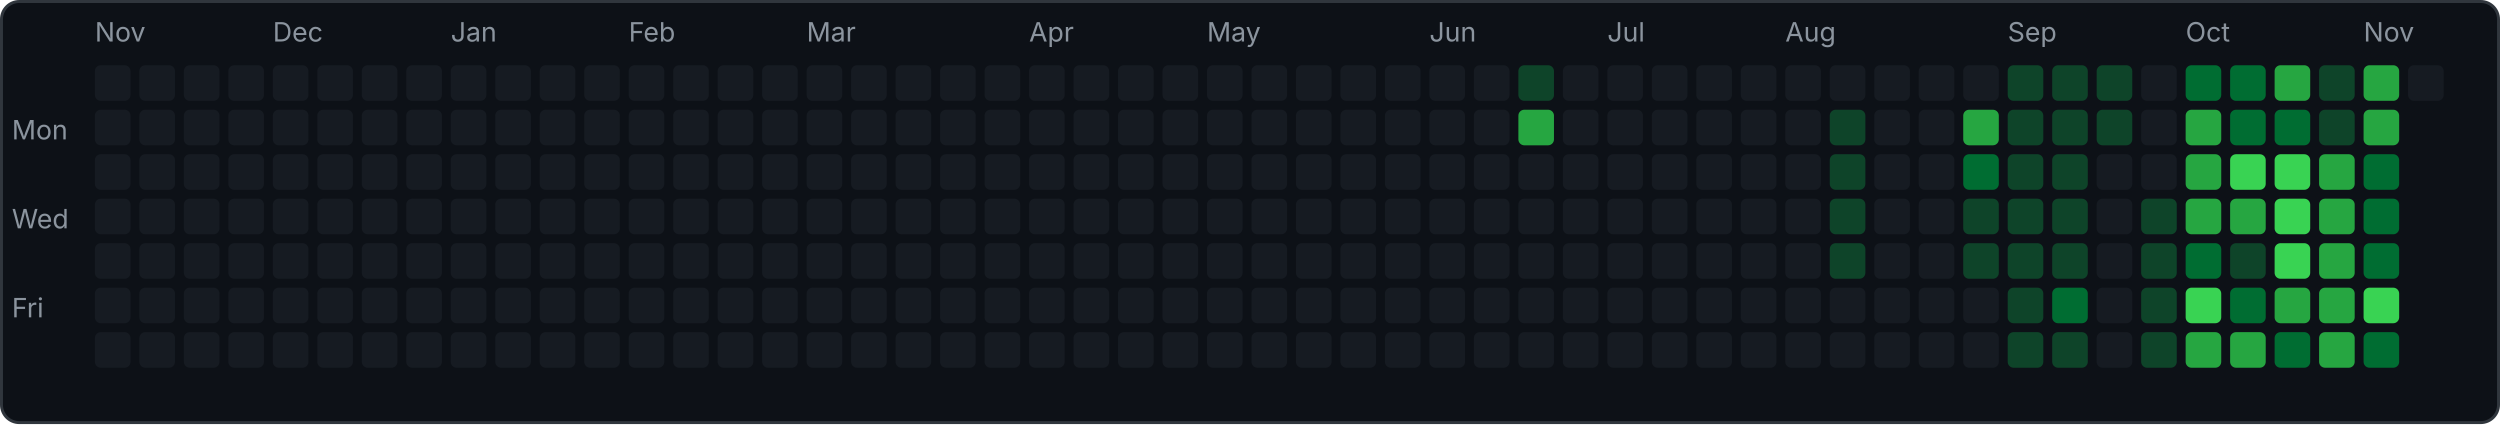
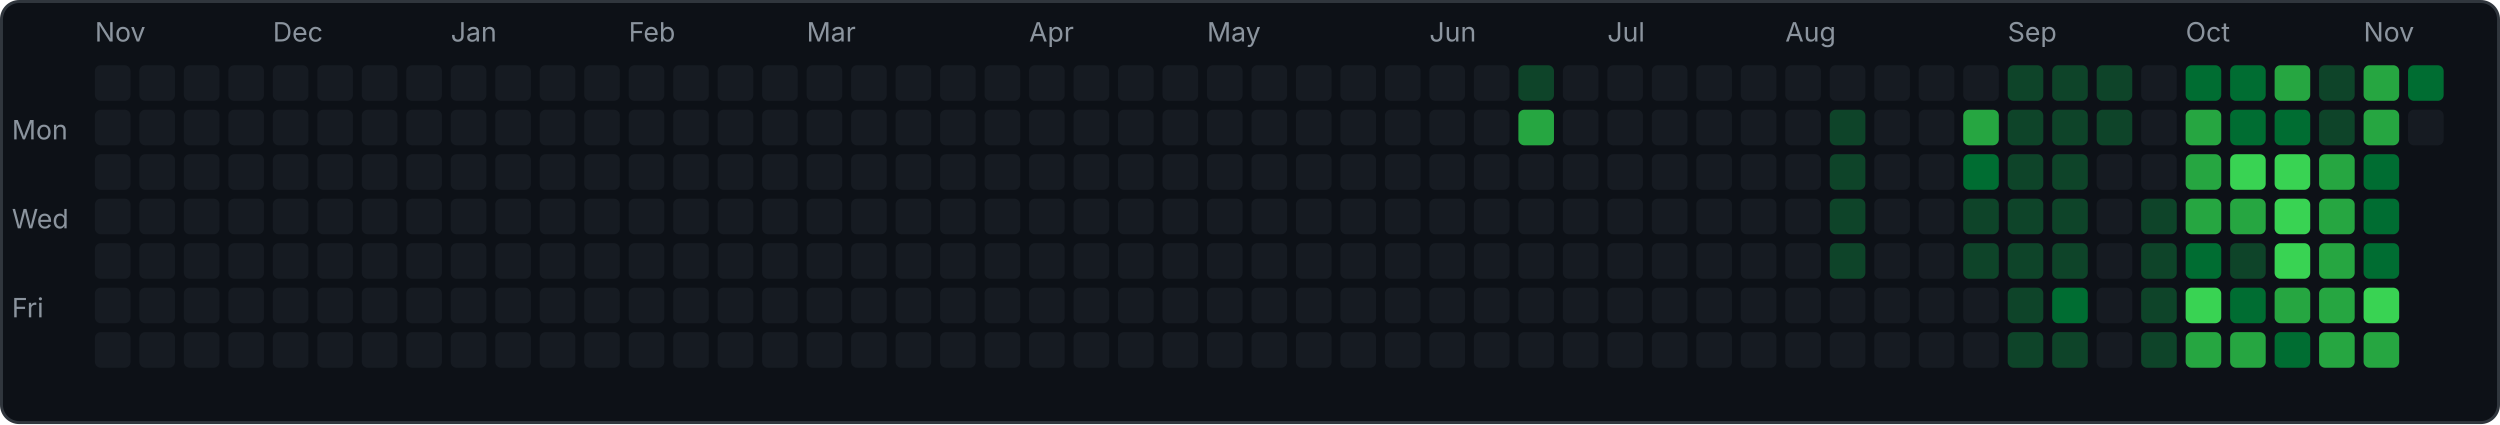
<svg xmlns="http://www.w3.org/2000/svg" width="843" height="143" viewBox="0 0 843 143">
  <rect x="0.5" y="0.5" width="842" height="142" rx="6" fill="#0d1117" stroke="#30363d" />
  <text x="4" y="47" font-family="-apple-system,sans-serif" font-size="9" fill="#8b949e">Mon</text>
  <text x="4" y="77" font-family="-apple-system,sans-serif" font-size="9" fill="#8b949e">Wed</text>
  <text x="4" y="107" font-family="-apple-system,sans-serif" font-size="9" fill="#8b949e">Fri</text>
  <rect x="32" y="22" width="12" height="12" rx="2" fill="#161b22" />
  <rect x="32" y="37" width="12" height="12" rx="2" fill="#161b22" />
  <rect x="32" y="52" width="12" height="12" rx="2" fill="#161b22" />
  <rect x="32" y="67" width="12" height="12" rx="2" fill="#161b22" />
  <rect x="32" y="82" width="12" height="12" rx="2" fill="#161b22" />
  <rect x="32" y="97" width="12" height="12" rx="2" fill="#161b22" />
  <rect x="32" y="112" width="12" height="12" rx="2" fill="#161b22" />
  <text x="32" y="14" font-family="-apple-system,sans-serif" font-size="9" fill="#8b949e">Nov</text>
  <rect x="47" y="22" width="12" height="12" rx="2" fill="#161b22" />
  <rect x="47" y="37" width="12" height="12" rx="2" fill="#161b22" />
  <rect x="47" y="52" width="12" height="12" rx="2" fill="#161b22" />
  <rect x="47" y="67" width="12" height="12" rx="2" fill="#161b22" />
  <rect x="47" y="82" width="12" height="12" rx="2" fill="#161b22" />
  <rect x="47" y="97" width="12" height="12" rx="2" fill="#161b22" />
  <rect x="47" y="112" width="12" height="12" rx="2" fill="#161b22" />
  <rect x="62" y="22" width="12" height="12" rx="2" fill="#161b22" />
  <rect x="62" y="37" width="12" height="12" rx="2" fill="#161b22" />
  <rect x="62" y="52" width="12" height="12" rx="2" fill="#161b22" />
  <rect x="62" y="67" width="12" height="12" rx="2" fill="#161b22" />
  <rect x="62" y="82" width="12" height="12" rx="2" fill="#161b22" />
  <rect x="62" y="97" width="12" height="12" rx="2" fill="#161b22" />
  <rect x="62" y="112" width="12" height="12" rx="2" fill="#161b22" />
  <rect x="77" y="22" width="12" height="12" rx="2" fill="#161b22" />
  <rect x="77" y="37" width="12" height="12" rx="2" fill="#161b22" />
  <rect x="77" y="52" width="12" height="12" rx="2" fill="#161b22" />
  <rect x="77" y="67" width="12" height="12" rx="2" fill="#161b22" />
  <rect x="77" y="82" width="12" height="12" rx="2" fill="#161b22" />
  <rect x="77" y="97" width="12" height="12" rx="2" fill="#161b22" />
  <rect x="77" y="112" width="12" height="12" rx="2" fill="#161b22" />
  <rect x="92" y="22" width="12" height="12" rx="2" fill="#161b22" />
  <rect x="92" y="37" width="12" height="12" rx="2" fill="#161b22" />
  <rect x="92" y="52" width="12" height="12" rx="2" fill="#161b22" />
  <rect x="92" y="67" width="12" height="12" rx="2" fill="#161b22" />
  <rect x="92" y="82" width="12" height="12" rx="2" fill="#161b22" />
  <rect x="92" y="97" width="12" height="12" rx="2" fill="#161b22" />
  <rect x="92" y="112" width="12" height="12" rx="2" fill="#161b22" />
  <text x="92" y="14" font-family="-apple-system,sans-serif" font-size="9" fill="#8b949e">Dec</text>
  <rect x="107" y="22" width="12" height="12" rx="2" fill="#161b22" />
  <rect x="107" y="37" width="12" height="12" rx="2" fill="#161b22" />
  <rect x="107" y="52" width="12" height="12" rx="2" fill="#161b22" />
  <rect x="107" y="67" width="12" height="12" rx="2" fill="#161b22" />
  <rect x="107" y="82" width="12" height="12" rx="2" fill="#161b22" />
  <rect x="107" y="97" width="12" height="12" rx="2" fill="#161b22" />
  <rect x="107" y="112" width="12" height="12" rx="2" fill="#161b22" />
  <rect x="122" y="22" width="12" height="12" rx="2" fill="#161b22" />
  <rect x="122" y="37" width="12" height="12" rx="2" fill="#161b22" />
  <rect x="122" y="52" width="12" height="12" rx="2" fill="#161b22" />
  <rect x="122" y="67" width="12" height="12" rx="2" fill="#161b22" />
  <rect x="122" y="82" width="12" height="12" rx="2" fill="#161b22" />
  <rect x="122" y="97" width="12" height="12" rx="2" fill="#161b22" />
  <rect x="122" y="112" width="12" height="12" rx="2" fill="#161b22" />
  <rect x="137" y="22" width="12" height="12" rx="2" fill="#161b22" />
  <rect x="137" y="37" width="12" height="12" rx="2" fill="#161b22" />
  <rect x="137" y="52" width="12" height="12" rx="2" fill="#161b22" />
  <rect x="137" y="67" width="12" height="12" rx="2" fill="#161b22" />
  <rect x="137" y="82" width="12" height="12" rx="2" fill="#161b22" />
  <rect x="137" y="97" width="12" height="12" rx="2" fill="#161b22" />
  <rect x="137" y="112" width="12" height="12" rx="2" fill="#161b22" />
  <rect x="152" y="22" width="12" height="12" rx="2" fill="#161b22" />
  <rect x="152" y="37" width="12" height="12" rx="2" fill="#161b22" />
  <rect x="152" y="52" width="12" height="12" rx="2" fill="#161b22" />
  <rect x="152" y="67" width="12" height="12" rx="2" fill="#161b22" />
  <rect x="152" y="82" width="12" height="12" rx="2" fill="#161b22" />
  <rect x="152" y="97" width="12" height="12" rx="2" fill="#161b22" />
  <rect x="152" y="112" width="12" height="12" rx="2" fill="#161b22" />
  <text x="152" y="14" font-family="-apple-system,sans-serif" font-size="9" fill="#8b949e">Jan</text>
  <rect x="167" y="22" width="12" height="12" rx="2" fill="#161b22" />
  <rect x="167" y="37" width="12" height="12" rx="2" fill="#161b22" />
  <rect x="167" y="52" width="12" height="12" rx="2" fill="#161b22" />
  <rect x="167" y="67" width="12" height="12" rx="2" fill="#161b22" />
  <rect x="167" y="82" width="12" height="12" rx="2" fill="#161b22" />
  <rect x="167" y="97" width="12" height="12" rx="2" fill="#161b22" />
  <rect x="167" y="112" width="12" height="12" rx="2" fill="#161b22" />
  <rect x="182" y="22" width="12" height="12" rx="2" fill="#161b22" />
  <rect x="182" y="37" width="12" height="12" rx="2" fill="#161b22" />
  <rect x="182" y="52" width="12" height="12" rx="2" fill="#161b22" />
  <rect x="182" y="67" width="12" height="12" rx="2" fill="#161b22" />
  <rect x="182" y="82" width="12" height="12" rx="2" fill="#161b22" />
  <rect x="182" y="97" width="12" height="12" rx="2" fill="#161b22" />
  <rect x="182" y="112" width="12" height="12" rx="2" fill="#161b22" />
  <rect x="197" y="22" width="12" height="12" rx="2" fill="#161b22" />
  <rect x="197" y="37" width="12" height="12" rx="2" fill="#161b22" />
  <rect x="197" y="52" width="12" height="12" rx="2" fill="#161b22" />
  <rect x="197" y="67" width="12" height="12" rx="2" fill="#161b22" />
  <rect x="197" y="82" width="12" height="12" rx="2" fill="#161b22" />
  <rect x="197" y="97" width="12" height="12" rx="2" fill="#161b22" />
  <rect x="197" y="112" width="12" height="12" rx="2" fill="#161b22" />
  <rect x="212" y="22" width="12" height="12" rx="2" fill="#161b22" />
  <rect x="212" y="37" width="12" height="12" rx="2" fill="#161b22" />
  <rect x="212" y="52" width="12" height="12" rx="2" fill="#161b22" />
  <rect x="212" y="67" width="12" height="12" rx="2" fill="#161b22" />
  <rect x="212" y="82" width="12" height="12" rx="2" fill="#161b22" />
  <rect x="212" y="97" width="12" height="12" rx="2" fill="#161b22" />
  <rect x="212" y="112" width="12" height="12" rx="2" fill="#161b22" />
  <text x="212" y="14" font-family="-apple-system,sans-serif" font-size="9" fill="#8b949e">Feb</text>
  <rect x="227" y="22" width="12" height="12" rx="2" fill="#161b22" />
  <rect x="227" y="37" width="12" height="12" rx="2" fill="#161b22" />
  <rect x="227" y="52" width="12" height="12" rx="2" fill="#161b22" />
  <rect x="227" y="67" width="12" height="12" rx="2" fill="#161b22" />
  <rect x="227" y="82" width="12" height="12" rx="2" fill="#161b22" />
  <rect x="227" y="97" width="12" height="12" rx="2" fill="#161b22" />
  <rect x="227" y="112" width="12" height="12" rx="2" fill="#161b22" />
  <rect x="242" y="22" width="12" height="12" rx="2" fill="#161b22" />
  <rect x="242" y="37" width="12" height="12" rx="2" fill="#161b22" />
  <rect x="242" y="52" width="12" height="12" rx="2" fill="#161b22" />
  <rect x="242" y="67" width="12" height="12" rx="2" fill="#161b22" />
  <rect x="242" y="82" width="12" height="12" rx="2" fill="#161b22" />
  <rect x="242" y="97" width="12" height="12" rx="2" fill="#161b22" />
  <rect x="242" y="112" width="12" height="12" rx="2" fill="#161b22" />
  <rect x="257" y="22" width="12" height="12" rx="2" fill="#161b22" />
  <rect x="257" y="37" width="12" height="12" rx="2" fill="#161b22" />
  <rect x="257" y="52" width="12" height="12" rx="2" fill="#161b22" />
  <rect x="257" y="67" width="12" height="12" rx="2" fill="#161b22" />
  <rect x="257" y="82" width="12" height="12" rx="2" fill="#161b22" />
  <rect x="257" y="97" width="12" height="12" rx="2" fill="#161b22" />
  <rect x="257" y="112" width="12" height="12" rx="2" fill="#161b22" />
  <rect x="272" y="22" width="12" height="12" rx="2" fill="#161b22" />
  <rect x="272" y="37" width="12" height="12" rx="2" fill="#161b22" />
  <rect x="272" y="52" width="12" height="12" rx="2" fill="#161b22" />
  <rect x="272" y="67" width="12" height="12" rx="2" fill="#161b22" />
  <rect x="272" y="82" width="12" height="12" rx="2" fill="#161b22" />
  <rect x="272" y="97" width="12" height="12" rx="2" fill="#161b22" />
  <rect x="272" y="112" width="12" height="12" rx="2" fill="#161b22" />
  <text x="272" y="14" font-family="-apple-system,sans-serif" font-size="9" fill="#8b949e">Mar</text>
  <rect x="287" y="22" width="12" height="12" rx="2" fill="#161b22" />
  <rect x="287" y="37" width="12" height="12" rx="2" fill="#161b22" />
  <rect x="287" y="52" width="12" height="12" rx="2" fill="#161b22" />
  <rect x="287" y="67" width="12" height="12" rx="2" fill="#161b22" />
  <rect x="287" y="82" width="12" height="12" rx="2" fill="#161b22" />
  <rect x="287" y="97" width="12" height="12" rx="2" fill="#161b22" />
  <rect x="287" y="112" width="12" height="12" rx="2" fill="#161b22" />
  <rect x="302" y="22" width="12" height="12" rx="2" fill="#161b22" />
  <rect x="302" y="37" width="12" height="12" rx="2" fill="#161b22" />
  <rect x="302" y="52" width="12" height="12" rx="2" fill="#161b22" />
  <rect x="302" y="67" width="12" height="12" rx="2" fill="#161b22" />
  <rect x="302" y="82" width="12" height="12" rx="2" fill="#161b22" />
  <rect x="302" y="97" width="12" height="12" rx="2" fill="#161b22" />
  <rect x="302" y="112" width="12" height="12" rx="2" fill="#161b22" />
  <rect x="317" y="22" width="12" height="12" rx="2" fill="#161b22" />
  <rect x="317" y="37" width="12" height="12" rx="2" fill="#161b22" />
  <rect x="317" y="52" width="12" height="12" rx="2" fill="#161b22" />
  <rect x="317" y="67" width="12" height="12" rx="2" fill="#161b22" />
  <rect x="317" y="82" width="12" height="12" rx="2" fill="#161b22" />
  <rect x="317" y="97" width="12" height="12" rx="2" fill="#161b22" />
  <rect x="317" y="112" width="12" height="12" rx="2" fill="#161b22" />
  <rect x="332" y="22" width="12" height="12" rx="2" fill="#161b22" />
  <rect x="332" y="37" width="12" height="12" rx="2" fill="#161b22" />
  <rect x="332" y="52" width="12" height="12" rx="2" fill="#161b22" />
  <rect x="332" y="67" width="12" height="12" rx="2" fill="#161b22" />
  <rect x="332" y="82" width="12" height="12" rx="2" fill="#161b22" />
  <rect x="332" y="97" width="12" height="12" rx="2" fill="#161b22" />
  <rect x="332" y="112" width="12" height="12" rx="2" fill="#161b22" />
  <rect x="347" y="22" width="12" height="12" rx="2" fill="#161b22" />
  <rect x="347" y="37" width="12" height="12" rx="2" fill="#161b22" />
  <rect x="347" y="52" width="12" height="12" rx="2" fill="#161b22" />
  <rect x="347" y="67" width="12" height="12" rx="2" fill="#161b22" />
  <rect x="347" y="82" width="12" height="12" rx="2" fill="#161b22" />
  <rect x="347" y="97" width="12" height="12" rx="2" fill="#161b22" />
  <rect x="347" y="112" width="12" height="12" rx="2" fill="#161b22" />
  <text x="347" y="14" font-family="-apple-system,sans-serif" font-size="9" fill="#8b949e">Apr</text>
  <rect x="362" y="22" width="12" height="12" rx="2" fill="#161b22" />
  <rect x="362" y="37" width="12" height="12" rx="2" fill="#161b22" />
  <rect x="362" y="52" width="12" height="12" rx="2" fill="#161b22" />
  <rect x="362" y="67" width="12" height="12" rx="2" fill="#161b22" />
  <rect x="362" y="82" width="12" height="12" rx="2" fill="#161b22" />
  <rect x="362" y="97" width="12" height="12" rx="2" fill="#161b22" />
  <rect x="362" y="112" width="12" height="12" rx="2" fill="#161b22" />
  <rect x="377" y="22" width="12" height="12" rx="2" fill="#161b22" />
  <rect x="377" y="37" width="12" height="12" rx="2" fill="#161b22" />
  <rect x="377" y="52" width="12" height="12" rx="2" fill="#161b22" />
  <rect x="377" y="67" width="12" height="12" rx="2" fill="#161b22" />
  <rect x="377" y="82" width="12" height="12" rx="2" fill="#161b22" />
  <rect x="377" y="97" width="12" height="12" rx="2" fill="#161b22" />
  <rect x="377" y="112" width="12" height="12" rx="2" fill="#161b22" />
  <rect x="392" y="22" width="12" height="12" rx="2" fill="#161b22" />
  <rect x="392" y="37" width="12" height="12" rx="2" fill="#161b22" />
  <rect x="392" y="52" width="12" height="12" rx="2" fill="#161b22" />
  <rect x="392" y="67" width="12" height="12" rx="2" fill="#161b22" />
  <rect x="392" y="82" width="12" height="12" rx="2" fill="#161b22" />
  <rect x="392" y="97" width="12" height="12" rx="2" fill="#161b22" />
  <rect x="392" y="112" width="12" height="12" rx="2" fill="#161b22" />
  <rect x="407" y="22" width="12" height="12" rx="2" fill="#161b22" />
  <rect x="407" y="37" width="12" height="12" rx="2" fill="#161b22" />
  <rect x="407" y="52" width="12" height="12" rx="2" fill="#161b22" />
  <rect x="407" y="67" width="12" height="12" rx="2" fill="#161b22" />
  <rect x="407" y="82" width="12" height="12" rx="2" fill="#161b22" />
  <rect x="407" y="97" width="12" height="12" rx="2" fill="#161b22" />
  <rect x="407" y="112" width="12" height="12" rx="2" fill="#161b22" />
  <text x="407" y="14" font-family="-apple-system,sans-serif" font-size="9" fill="#8b949e">May</text>
  <rect x="422" y="22" width="12" height="12" rx="2" fill="#161b22" />
  <rect x="422" y="37" width="12" height="12" rx="2" fill="#161b22" />
  <rect x="422" y="52" width="12" height="12" rx="2" fill="#161b22" />
  <rect x="422" y="67" width="12" height="12" rx="2" fill="#161b22" />
  <rect x="422" y="82" width="12" height="12" rx="2" fill="#161b22" />
  <rect x="422" y="97" width="12" height="12" rx="2" fill="#161b22" />
  <rect x="422" y="112" width="12" height="12" rx="2" fill="#161b22" />
  <rect x="437" y="22" width="12" height="12" rx="2" fill="#161b22" />
  <rect x="437" y="37" width="12" height="12" rx="2" fill="#161b22" />
  <rect x="437" y="52" width="12" height="12" rx="2" fill="#161b22" />
  <rect x="437" y="67" width="12" height="12" rx="2" fill="#161b22" />
  <rect x="437" y="82" width="12" height="12" rx="2" fill="#161b22" />
  <rect x="437" y="97" width="12" height="12" rx="2" fill="#161b22" />
  <rect x="437" y="112" width="12" height="12" rx="2" fill="#161b22" />
  <rect x="452" y="22" width="12" height="12" rx="2" fill="#161b22" />
  <rect x="452" y="37" width="12" height="12" rx="2" fill="#161b22" />
  <rect x="452" y="52" width="12" height="12" rx="2" fill="#161b22" />
  <rect x="452" y="67" width="12" height="12" rx="2" fill="#161b22" />
  <rect x="452" y="82" width="12" height="12" rx="2" fill="#161b22" />
  <rect x="452" y="97" width="12" height="12" rx="2" fill="#161b22" />
  <rect x="452" y="112" width="12" height="12" rx="2" fill="#161b22" />
  <rect x="467" y="22" width="12" height="12" rx="2" fill="#161b22" />
  <rect x="467" y="37" width="12" height="12" rx="2" fill="#161b22" />
  <rect x="467" y="52" width="12" height="12" rx="2" fill="#161b22" />
  <rect x="467" y="67" width="12" height="12" rx="2" fill="#161b22" />
  <rect x="467" y="82" width="12" height="12" rx="2" fill="#161b22" />
  <rect x="467" y="97" width="12" height="12" rx="2" fill="#161b22" />
  <rect x="467" y="112" width="12" height="12" rx="2" fill="#161b22" />
  <rect x="482" y="22" width="12" height="12" rx="2" fill="#161b22" />
  <rect x="482" y="37" width="12" height="12" rx="2" fill="#161b22" />
  <rect x="482" y="52" width="12" height="12" rx="2" fill="#161b22" />
  <rect x="482" y="67" width="12" height="12" rx="2" fill="#161b22" />
  <rect x="482" y="82" width="12" height="12" rx="2" fill="#161b22" />
  <rect x="482" y="97" width="12" height="12" rx="2" fill="#161b22" />
  <rect x="482" y="112" width="12" height="12" rx="2" fill="#161b22" />
  <text x="482" y="14" font-family="-apple-system,sans-serif" font-size="9" fill="#8b949e">Jun</text>
  <rect x="497" y="22" width="12" height="12" rx="2" fill="#161b22" />
  <rect x="497" y="37" width="12" height="12" rx="2" fill="#161b22" />
  <rect x="497" y="52" width="12" height="12" rx="2" fill="#161b22" />
  <rect x="497" y="67" width="12" height="12" rx="2" fill="#161b22" />
  <rect x="497" y="82" width="12" height="12" rx="2" fill="#161b22" />
  <rect x="497" y="97" width="12" height="12" rx="2" fill="#161b22" />
  <rect x="497" y="112" width="12" height="12" rx="2" fill="#161b22" />
  <rect x="512" y="22" width="12" height="12" rx="2" fill="#0e4429" />
  <rect x="512" y="37" width="12" height="12" rx="2" fill="#26a641" />
  <rect x="512" y="52" width="12" height="12" rx="2" fill="#161b22" />
  <rect x="512" y="67" width="12" height="12" rx="2" fill="#161b22" />
  <rect x="512" y="82" width="12" height="12" rx="2" fill="#161b22" />
  <rect x="512" y="97" width="12" height="12" rx="2" fill="#161b22" />
  <rect x="512" y="112" width="12" height="12" rx="2" fill="#161b22" />
  <rect x="527" y="22" width="12" height="12" rx="2" fill="#161b22" />
  <rect x="527" y="37" width="12" height="12" rx="2" fill="#161b22" />
  <rect x="527" y="52" width="12" height="12" rx="2" fill="#161b22" />
  <rect x="527" y="67" width="12" height="12" rx="2" fill="#161b22" />
  <rect x="527" y="82" width="12" height="12" rx="2" fill="#161b22" />
  <rect x="527" y="97" width="12" height="12" rx="2" fill="#161b22" />
  <rect x="527" y="112" width="12" height="12" rx="2" fill="#161b22" />
  <rect x="542" y="22" width="12" height="12" rx="2" fill="#161b22" />
  <rect x="542" y="37" width="12" height="12" rx="2" fill="#161b22" />
  <rect x="542" y="52" width="12" height="12" rx="2" fill="#161b22" />
  <rect x="542" y="67" width="12" height="12" rx="2" fill="#161b22" />
  <rect x="542" y="82" width="12" height="12" rx="2" fill="#161b22" />
  <rect x="542" y="97" width="12" height="12" rx="2" fill="#161b22" />
  <rect x="542" y="112" width="12" height="12" rx="2" fill="#161b22" />
  <text x="542" y="14" font-family="-apple-system,sans-serif" font-size="9" fill="#8b949e">Jul</text>
  <rect x="557" y="22" width="12" height="12" rx="2" fill="#161b22" />
  <rect x="557" y="37" width="12" height="12" rx="2" fill="#161b22" />
  <rect x="557" y="52" width="12" height="12" rx="2" fill="#161b22" />
  <rect x="557" y="67" width="12" height="12" rx="2" fill="#161b22" />
  <rect x="557" y="82" width="12" height="12" rx="2" fill="#161b22" />
  <rect x="557" y="97" width="12" height="12" rx="2" fill="#161b22" />
  <rect x="557" y="112" width="12" height="12" rx="2" fill="#161b22" />
  <rect x="572" y="22" width="12" height="12" rx="2" fill="#161b22" />
  <rect x="572" y="37" width="12" height="12" rx="2" fill="#161b22" />
  <rect x="572" y="52" width="12" height="12" rx="2" fill="#161b22" />
  <rect x="572" y="67" width="12" height="12" rx="2" fill="#161b22" />
  <rect x="572" y="82" width="12" height="12" rx="2" fill="#161b22" />
  <rect x="572" y="97" width="12" height="12" rx="2" fill="#161b22" />
  <rect x="572" y="112" width="12" height="12" rx="2" fill="#161b22" />
  <rect x="587" y="22" width="12" height="12" rx="2" fill="#161b22" />
  <rect x="587" y="37" width="12" height="12" rx="2" fill="#161b22" />
  <rect x="587" y="52" width="12" height="12" rx="2" fill="#161b22" />
  <rect x="587" y="67" width="12" height="12" rx="2" fill="#161b22" />
  <rect x="587" y="82" width="12" height="12" rx="2" fill="#161b22" />
  <rect x="587" y="97" width="12" height="12" rx="2" fill="#161b22" />
  <rect x="587" y="112" width="12" height="12" rx="2" fill="#161b22" />
  <rect x="602" y="22" width="12" height="12" rx="2" fill="#161b22" />
  <rect x="602" y="37" width="12" height="12" rx="2" fill="#161b22" />
  <rect x="602" y="52" width="12" height="12" rx="2" fill="#161b22" />
  <rect x="602" y="67" width="12" height="12" rx="2" fill="#161b22" />
  <rect x="602" y="82" width="12" height="12" rx="2" fill="#161b22" />
  <rect x="602" y="97" width="12" height="12" rx="2" fill="#161b22" />
  <rect x="602" y="112" width="12" height="12" rx="2" fill="#161b22" />
  <text x="602" y="14" font-family="-apple-system,sans-serif" font-size="9" fill="#8b949e">Aug</text>
  <rect x="617" y="22" width="12" height="12" rx="2" fill="#161b22" />
  <rect x="617" y="37" width="12" height="12" rx="2" fill="#0e4429" />
  <rect x="617" y="52" width="12" height="12" rx="2" fill="#0e4429" />
  <rect x="617" y="67" width="12" height="12" rx="2" fill="#0e4429" />
  <rect x="617" y="82" width="12" height="12" rx="2" fill="#0e4429" />
  <rect x="617" y="97" width="12" height="12" rx="2" fill="#161b22" />
  <rect x="617" y="112" width="12" height="12" rx="2" fill="#161b22" />
  <rect x="632" y="22" width="12" height="12" rx="2" fill="#161b22" />
  <rect x="632" y="37" width="12" height="12" rx="2" fill="#161b22" />
  <rect x="632" y="52" width="12" height="12" rx="2" fill="#161b22" />
  <rect x="632" y="67" width="12" height="12" rx="2" fill="#161b22" />
  <rect x="632" y="82" width="12" height="12" rx="2" fill="#161b22" />
  <rect x="632" y="97" width="12" height="12" rx="2" fill="#161b22" />
  <rect x="632" y="112" width="12" height="12" rx="2" fill="#161b22" />
  <rect x="647" y="22" width="12" height="12" rx="2" fill="#161b22" />
  <rect x="647" y="37" width="12" height="12" rx="2" fill="#161b22" />
  <rect x="647" y="52" width="12" height="12" rx="2" fill="#161b22" />
  <rect x="647" y="67" width="12" height="12" rx="2" fill="#161b22" />
  <rect x="647" y="82" width="12" height="12" rx="2" fill="#161b22" />
  <rect x="647" y="97" width="12" height="12" rx="2" fill="#161b22" />
  <rect x="647" y="112" width="12" height="12" rx="2" fill="#161b22" />
  <rect x="662" y="22" width="12" height="12" rx="2" fill="#161b22" />
  <rect x="662" y="37" width="12" height="12" rx="2" fill="#26a641" />
  <rect x="662" y="52" width="12" height="12" rx="2" fill="#006d32" />
  <rect x="662" y="67" width="12" height="12" rx="2" fill="#0e4429" />
  <rect x="662" y="82" width="12" height="12" rx="2" fill="#0e4429" />
  <rect x="662" y="97" width="12" height="12" rx="2" fill="#161b22" />
  <rect x="662" y="112" width="12" height="12" rx="2" fill="#161b22" />
  <rect x="677" y="22" width="12" height="12" rx="2" fill="#0e4429" />
  <rect x="677" y="37" width="12" height="12" rx="2" fill="#0e4429" />
  <rect x="677" y="52" width="12" height="12" rx="2" fill="#0e4429" />
  <rect x="677" y="67" width="12" height="12" rx="2" fill="#0e4429" />
  <rect x="677" y="82" width="12" height="12" rx="2" fill="#0e4429" />
  <rect x="677" y="97" width="12" height="12" rx="2" fill="#0e4429" />
  <rect x="677" y="112" width="12" height="12" rx="2" fill="#0e4429" />
  <text x="677" y="14" font-family="-apple-system,sans-serif" font-size="9" fill="#8b949e">Sep</text>
  <rect x="692" y="22" width="12" height="12" rx="2" fill="#0e4429" />
  <rect x="692" y="37" width="12" height="12" rx="2" fill="#0e4429" />
  <rect x="692" y="52" width="12" height="12" rx="2" fill="#0e4429" />
  <rect x="692" y="67" width="12" height="12" rx="2" fill="#0e4429" />
  <rect x="692" y="82" width="12" height="12" rx="2" fill="#0e4429" />
  <rect x="692" y="97" width="12" height="12" rx="2" fill="#006d32" />
  <rect x="692" y="112" width="12" height="12" rx="2" fill="#0e4429" />
  <rect x="707" y="22" width="12" height="12" rx="2" fill="#0e4429" />
  <rect x="707" y="37" width="12" height="12" rx="2" fill="#0e4429" />
  <rect x="707" y="52" width="12" height="12" rx="2" fill="#161b22" />
  <rect x="707" y="67" width="12" height="12" rx="2" fill="#161b22" />
  <rect x="707" y="82" width="12" height="12" rx="2" fill="#161b22" />
  <rect x="707" y="97" width="12" height="12" rx="2" fill="#161b22" />
  <rect x="707" y="112" width="12" height="12" rx="2" fill="#161b22" />
  <rect x="722" y="22" width="12" height="12" rx="2" fill="#161b22" />
  <rect x="722" y="37" width="12" height="12" rx="2" fill="#161b22" />
  <rect x="722" y="52" width="12" height="12" rx="2" fill="#161b22" />
  <rect x="722" y="67" width="12" height="12" rx="2" fill="#0e4429" />
  <rect x="722" y="82" width="12" height="12" rx="2" fill="#0e4429" />
  <rect x="722" y="97" width="12" height="12" rx="2" fill="#0e4429" />
  <rect x="722" y="112" width="12" height="12" rx="2" fill="#0e4429" />
  <rect x="737" y="22" width="12" height="12" rx="2" fill="#006d32" />
  <rect x="737" y="37" width="12" height="12" rx="2" fill="#26a641" />
  <rect x="737" y="52" width="12" height="12" rx="2" fill="#26a641" />
  <rect x="737" y="67" width="12" height="12" rx="2" fill="#26a641" />
  <rect x="737" y="82" width="12" height="12" rx="2" fill="#006d32" />
  <rect x="737" y="97" width="12" height="12" rx="2" fill="#39d353" />
  <rect x="737" y="112" width="12" height="12" rx="2" fill="#26a641" />
  <text x="737" y="14" font-family="-apple-system,sans-serif" font-size="9" fill="#8b949e">Oct</text>
  <rect x="752" y="22" width="12" height="12" rx="2" fill="#006d32" />
  <rect x="752" y="37" width="12" height="12" rx="2" fill="#006d32" />
  <rect x="752" y="52" width="12" height="12" rx="2" fill="#39d353" />
  <rect x="752" y="67" width="12" height="12" rx="2" fill="#26a641" />
  <rect x="752" y="82" width="12" height="12" rx="2" fill="#0e4429" />
  <rect x="752" y="97" width="12" height="12" rx="2" fill="#006d32" />
  <rect x="752" y="112" width="12" height="12" rx="2" fill="#26a641" />
  <rect x="767" y="22" width="12" height="12" rx="2" fill="#26a641" />
  <rect x="767" y="37" width="12" height="12" rx="2" fill="#006d32" />
  <rect x="767" y="52" width="12" height="12" rx="2" fill="#39d353" />
  <rect x="767" y="67" width="12" height="12" rx="2" fill="#39d353" />
  <rect x="767" y="82" width="12" height="12" rx="2" fill="#39d353" />
  <rect x="767" y="97" width="12" height="12" rx="2" fill="#26a641" />
  <rect x="767" y="112" width="12" height="12" rx="2" fill="#006d32" />
  <rect x="782" y="22" width="12" height="12" rx="2" fill="#0e4429" />
  <rect x="782" y="37" width="12" height="12" rx="2" fill="#0e4429" />
  <rect x="782" y="52" width="12" height="12" rx="2" fill="#26a641" />
  <rect x="782" y="67" width="12" height="12" rx="2" fill="#26a641" />
  <rect x="782" y="82" width="12" height="12" rx="2" fill="#26a641" />
  <rect x="782" y="97" width="12" height="12" rx="2" fill="#26a641" />
  <rect x="782" y="112" width="12" height="12" rx="2" fill="#26a641" />
  <rect x="797" y="22" width="12" height="12" rx="2" fill="#26a641" />
  <rect x="797" y="37" width="12" height="12" rx="2" fill="#26a641" />
  <rect x="797" y="52" width="12" height="12" rx="2" fill="#006d32" />
  <rect x="797" y="67" width="12" height="12" rx="2" fill="#006d32" />
  <rect x="797" y="82" width="12" height="12" rx="2" fill="#006d32" />
  <rect x="797" y="97" width="12" height="12" rx="2" fill="#39d353" />
-   <rect x="797" y="112" width="12" height="12" rx="2" fill="#006d32" />
+   <rect x="797" y="112" width="12" height="12" rx="2" fill="#26a641" />
  <text x="797" y="14" font-family="-apple-system,sans-serif" font-size="9" fill="#8b949e">Nov</text>
-   <rect x="812" y="22" width="12" height="12" rx="2" fill="#161b22" />
+   <rect x="812" y="22" width="12" height="12" rx="2" fill="#006d32" />
+   <rect x="812" y="37" width="12" height="12" rx="2" fill="#161b22" />
</svg>
